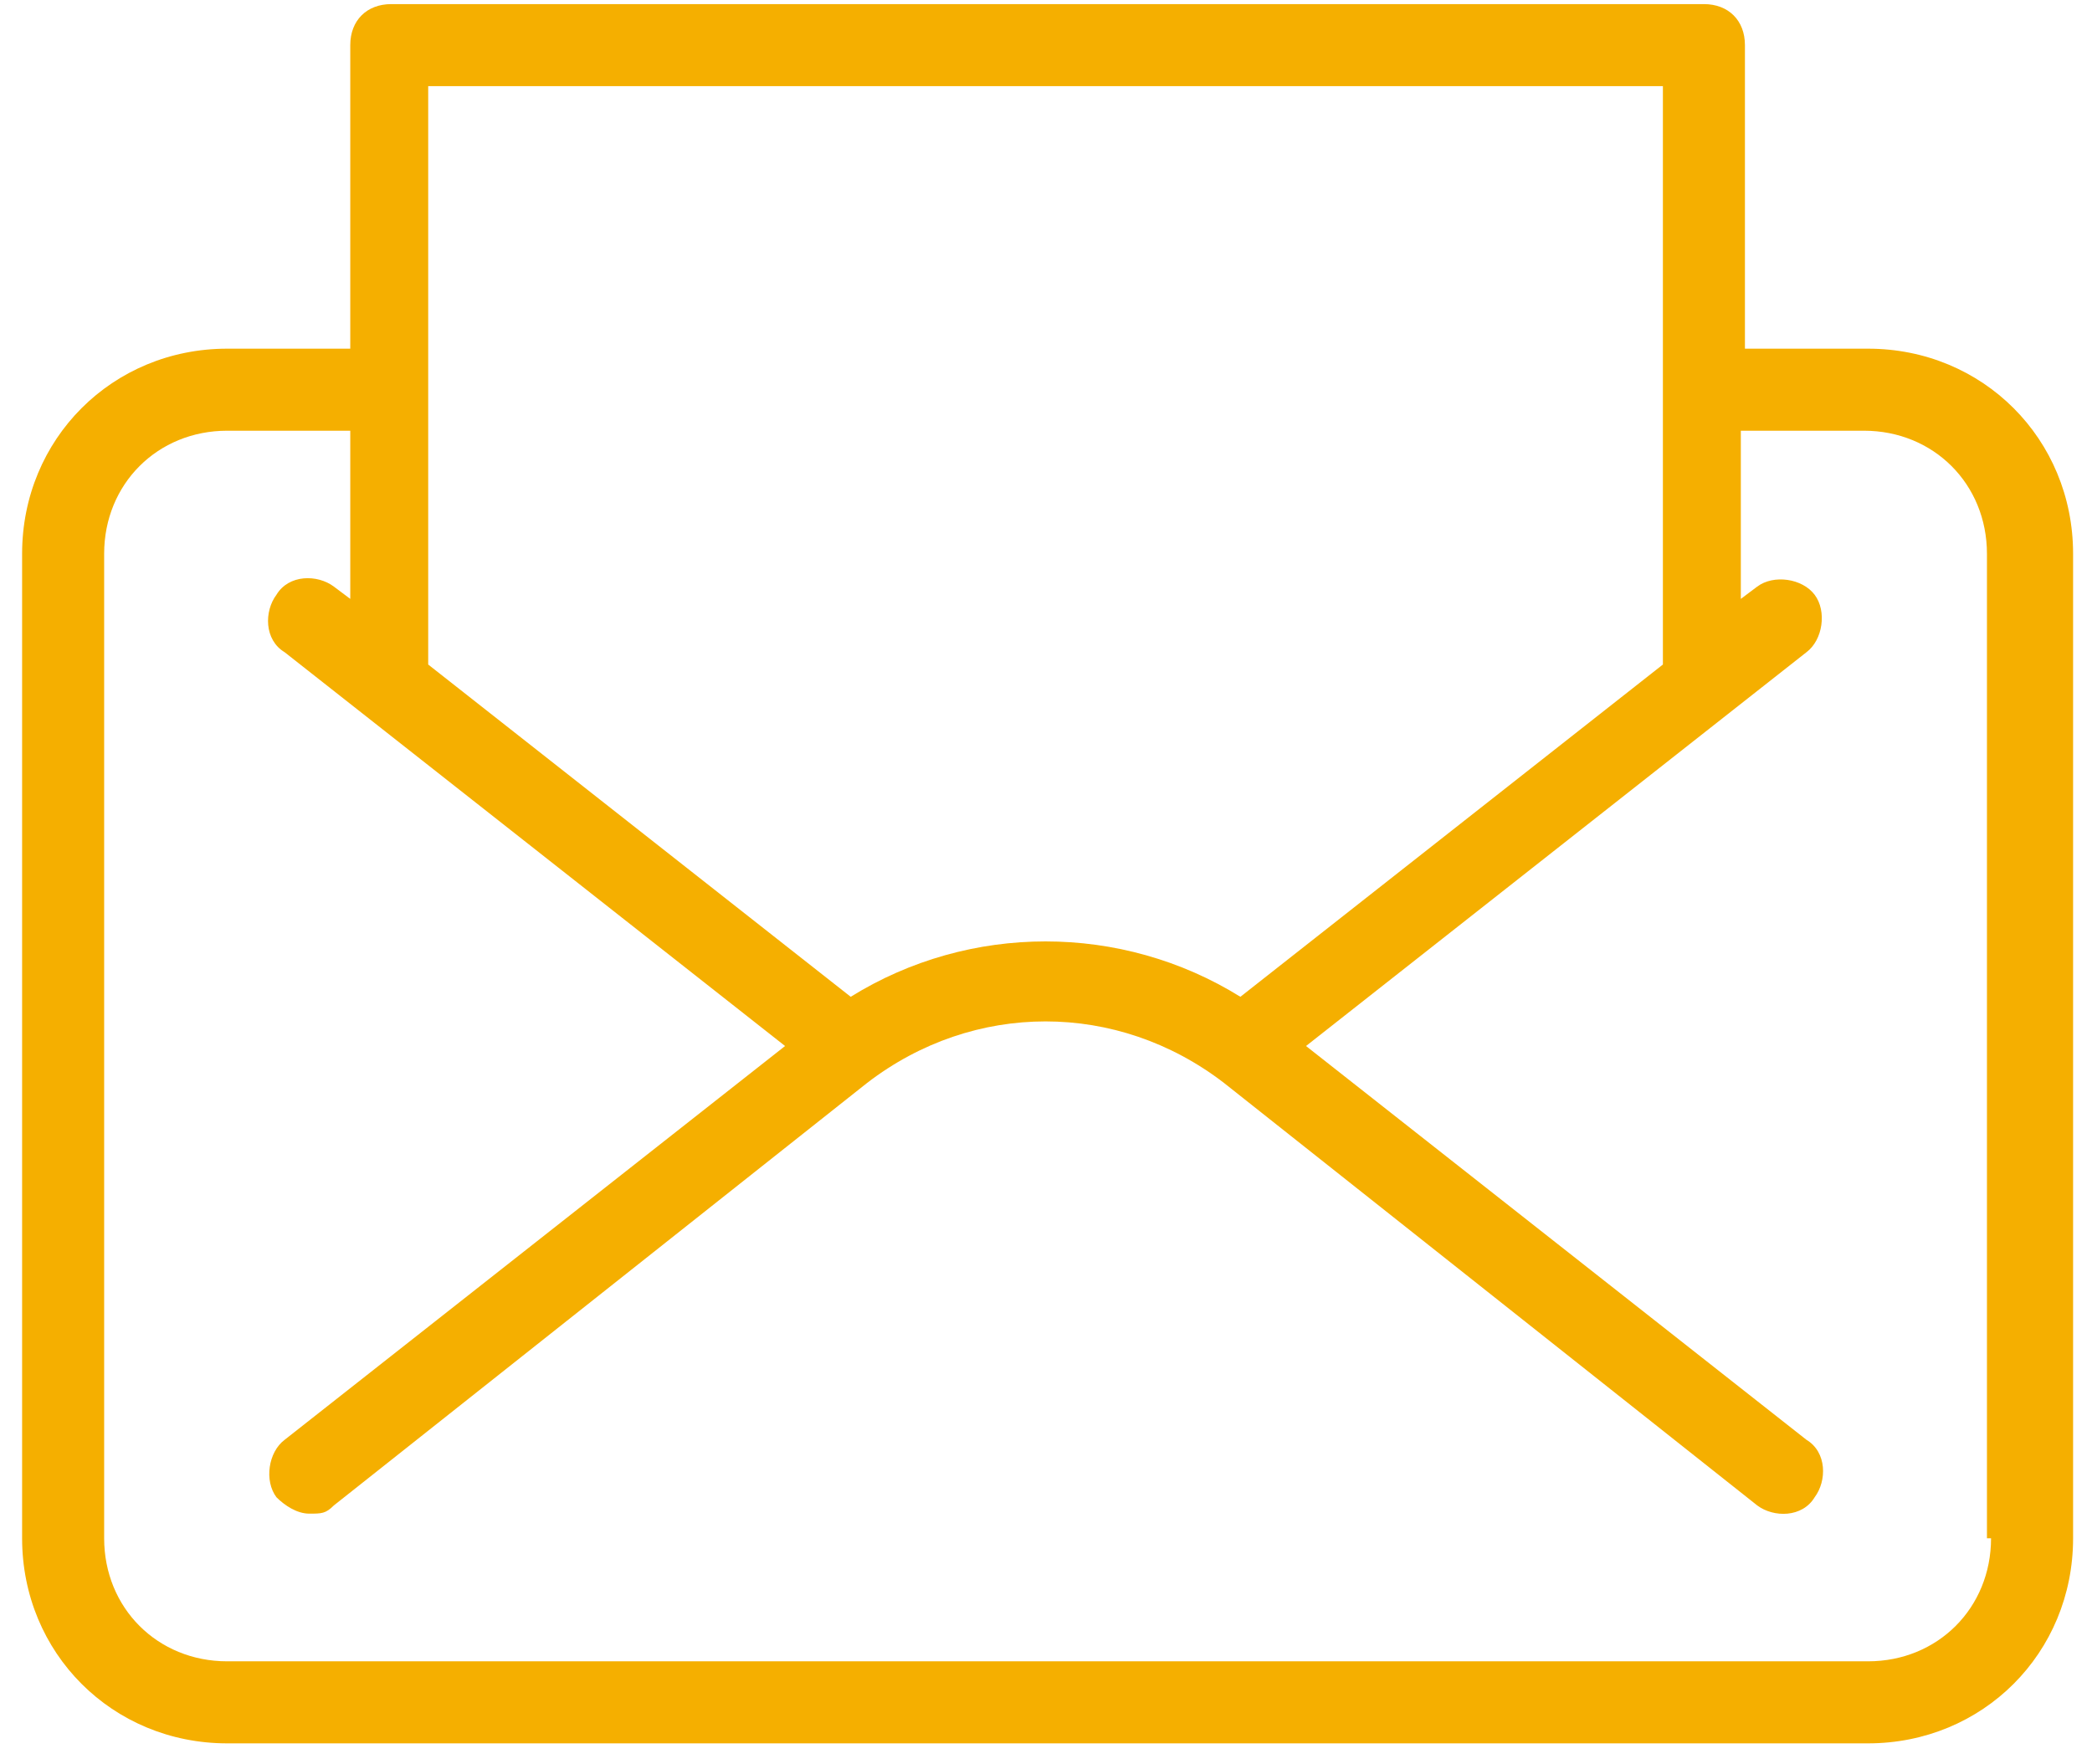
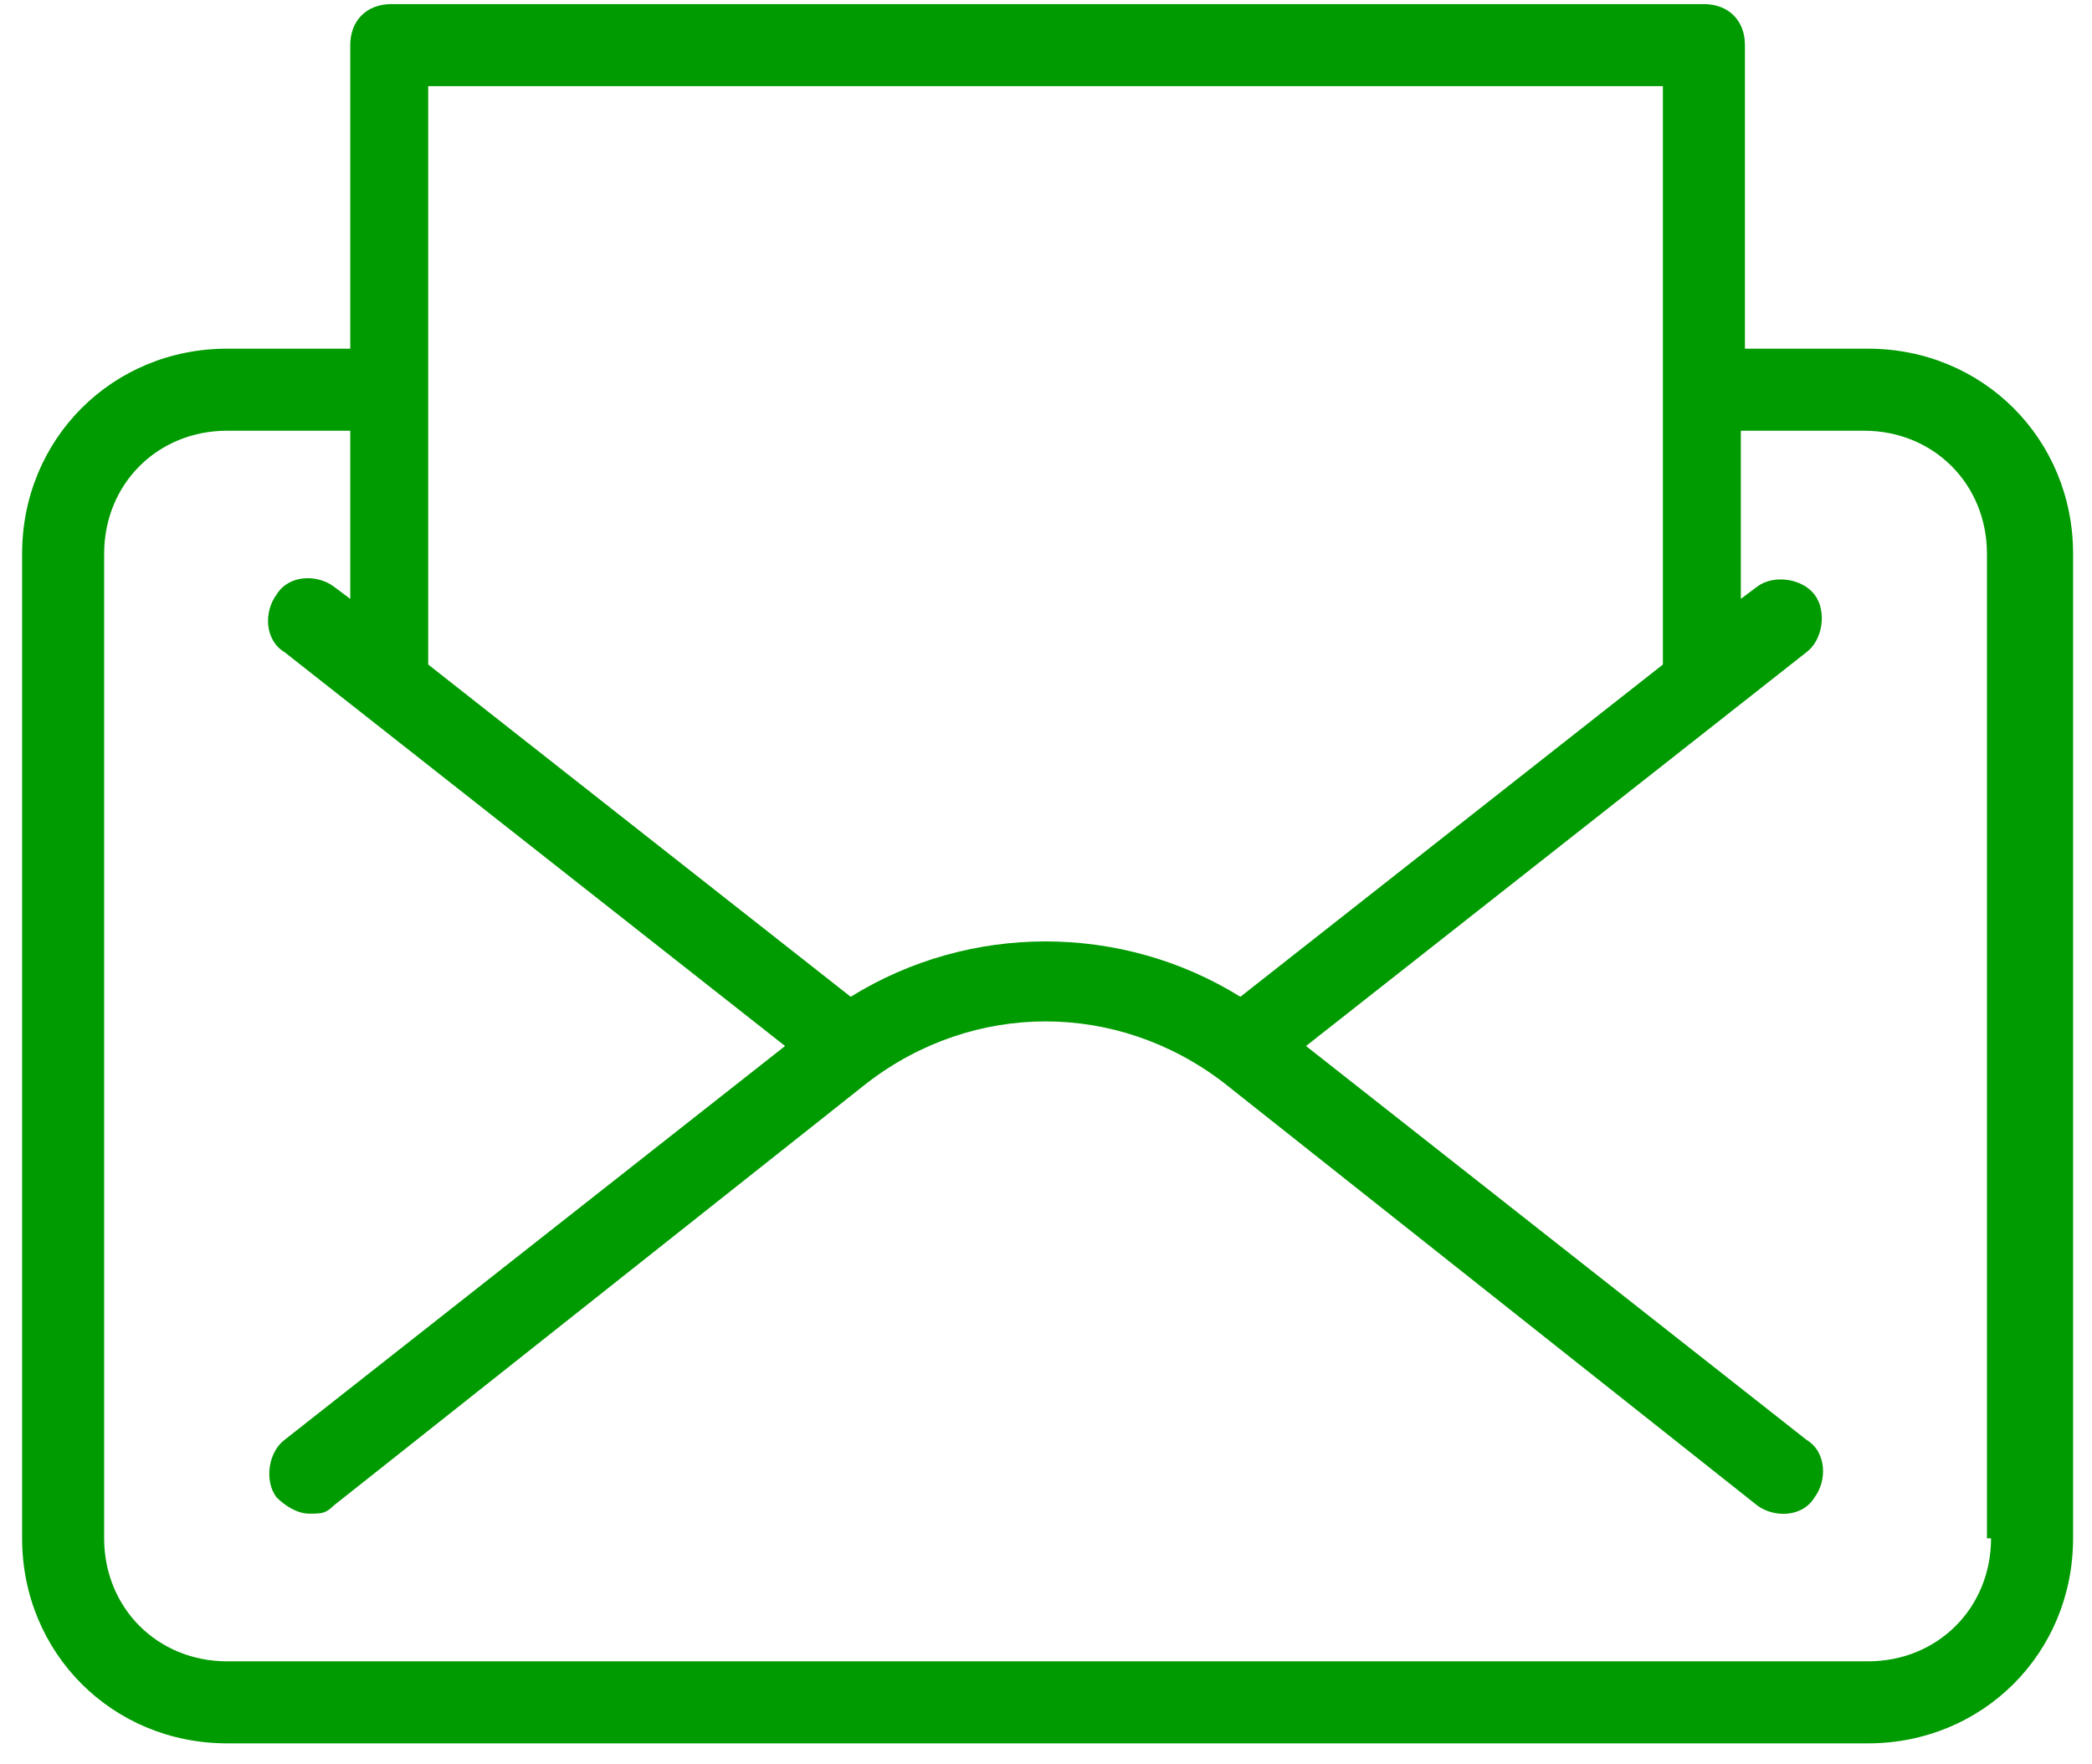
<svg xmlns="http://www.w3.org/2000/svg" width="51px" height="43px" viewBox="0 0 51 43" version="1.1">
  <g id="Page-1" stroke="none" stroke-width="1" fill="none" fill-rule="evenodd">
-     <path d="M45.539,8.5 L42.539,8.5 L42.539,1.1 C42.539,0.5 42.139,0.1 41.539,0.1 L9.539,0.1 C8.939,0.1 8.539,0.5 8.539,1.1 L8.539,8.5 L5.539,8.5 C2.739,8.5 0.539,10.7 0.539,13.5 L0.539,37.5 C0.539,40.3 2.739,42.5 5.539,42.5 L45.539,42.5 C48.339,42.5 50.539,40.3 50.539,37.5 L50.539,13.5 C50.539,10.7 48.339,8.5 45.539,8.5 Z M10.539,2.1 L40.539,2.1 L40.539,16.2 L30.239,24.3 C27.339,22.5 23.639,22.5 20.739,24.3 L10.439,16.2 L10.439,2.1 L10.539,2.1 Z M48.539,37.5 C48.539,39.2 47.239,40.5 45.539,40.5 L5.539,40.5 C3.839,40.5 2.539,39.2 2.539,37.5 L2.539,13.5 C2.539,11.8 3.839,10.5 5.539,10.5 L8.539,10.5 L8.539,14.6 L8.139,14.3 C7.739,14 7.039,14 6.739,14.5 C6.439,14.9 6.439,15.6 6.939,15.9 L19.139,25.5 L6.939,35.1 C6.539,35.4 6.439,36.1 6.739,36.5 C6.939,36.7 7.239,36.9 7.539,36.9 C7.839,36.9 7.939,36.9 8.139,36.7 L21.139,26.4 C23.739,24.4 27.239,24.4 29.839,26.4 L42.839,36.7 C43.239,37 43.939,37 44.239,36.5 C44.539,36.1 44.539,35.4 44.039,35.1 L31.839,25.5 L44.039,15.9 C44.439,15.6 44.539,14.9 44.239,14.5 C43.939,14.1 43.239,14 42.839,14.3 L42.439,14.6 L42.439,10.5 L45.439,10.5 C47.139,10.5 48.439,11.8 48.439,13.5 L48.439,37.5 L48.539,37.5 Z" id="Shape" fill="#F5AF00" fill-rule="nonzero" />
+     <path d="M45.539,8.5 L42.539,8.5 L42.539,1.1 C42.539,0.5 42.139,0.1 41.539,0.1 L9.539,0.1 C8.939,0.1 8.539,0.5 8.539,1.1 L8.539,8.5 L5.539,8.5 C2.739,8.5 0.539,10.7 0.539,13.5 L0.539,37.5 C0.539,40.3 2.739,42.5 5.539,42.5 L45.539,42.5 C48.339,42.5 50.539,40.3 50.539,37.5 L50.539,13.5 C50.539,10.7 48.339,8.5 45.539,8.5 Z M10.539,2.1 L40.539,2.1 L40.539,16.2 L30.239,24.3 C27.339,22.5 23.639,22.5 20.739,24.3 L10.439,16.2 L10.439,2.1 L10.539,2.1 Z M48.539,37.5 C48.539,39.2 47.239,40.5 45.539,40.5 L5.539,40.5 C3.839,40.5 2.539,39.2 2.539,37.5 L2.539,13.5 C2.539,11.8 3.839,10.5 5.539,10.5 L8.539,10.5 L8.539,14.6 L8.139,14.3 C7.739,14 7.039,14 6.739,14.5 C6.439,14.9 6.439,15.6 6.939,15.9 L19.139,25.5 L6.939,35.1 C6.539,35.4 6.439,36.1 6.739,36.5 C6.939,36.7 7.239,36.9 7.539,36.9 C7.839,36.9 7.939,36.9 8.139,36.7 L21.139,26.4 C23.739,24.4 27.239,24.4 29.839,26.4 L42.839,36.7 C43.239,37 43.939,37 44.239,36.5 C44.539,36.1 44.539,35.4 44.039,35.1 L31.839,25.5 L44.039,15.9 C44.439,15.6 44.539,14.9 44.239,14.5 C43.939,14.1 43.239,14 42.839,14.3 L42.439,14.6 L42.439,10.5 L45.439,10.5 C47.139,10.5 48.439,11.8 48.439,13.5 L48.439,37.5 L48.539,37.5 Z" id="Shape" fill="#009b00" fill-rule="nonzero" />
  </g>
</svg>
